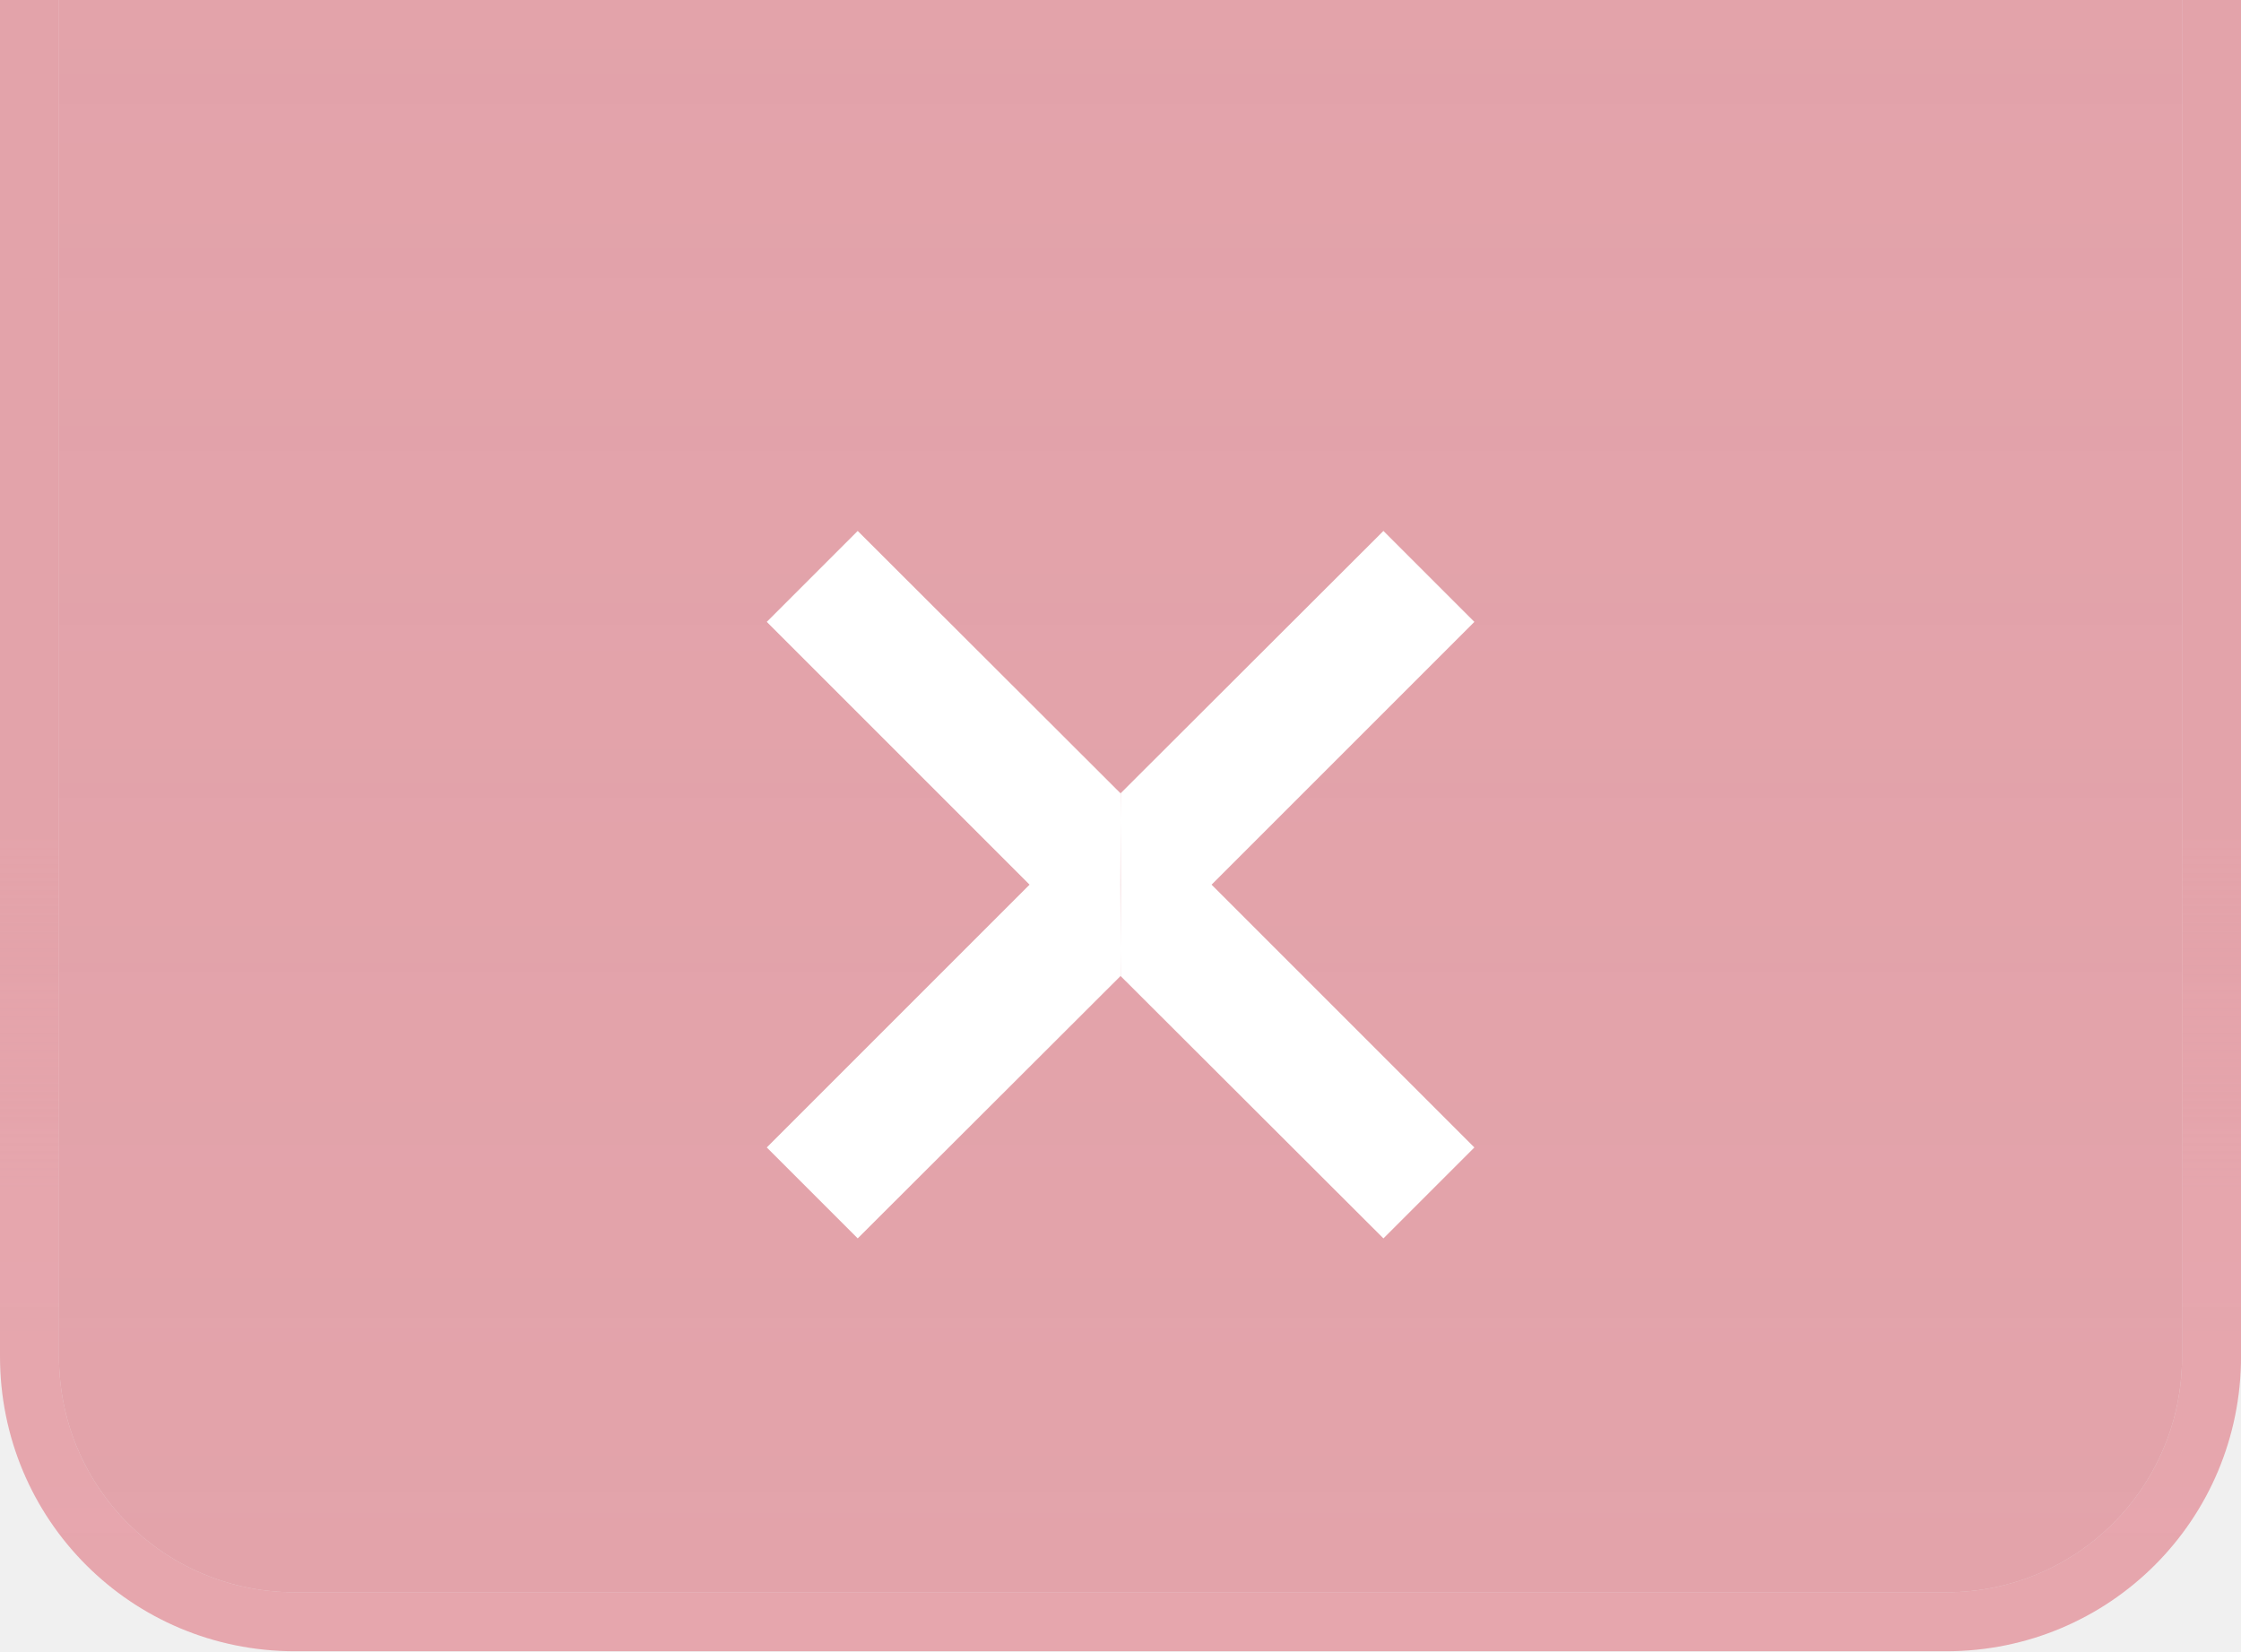
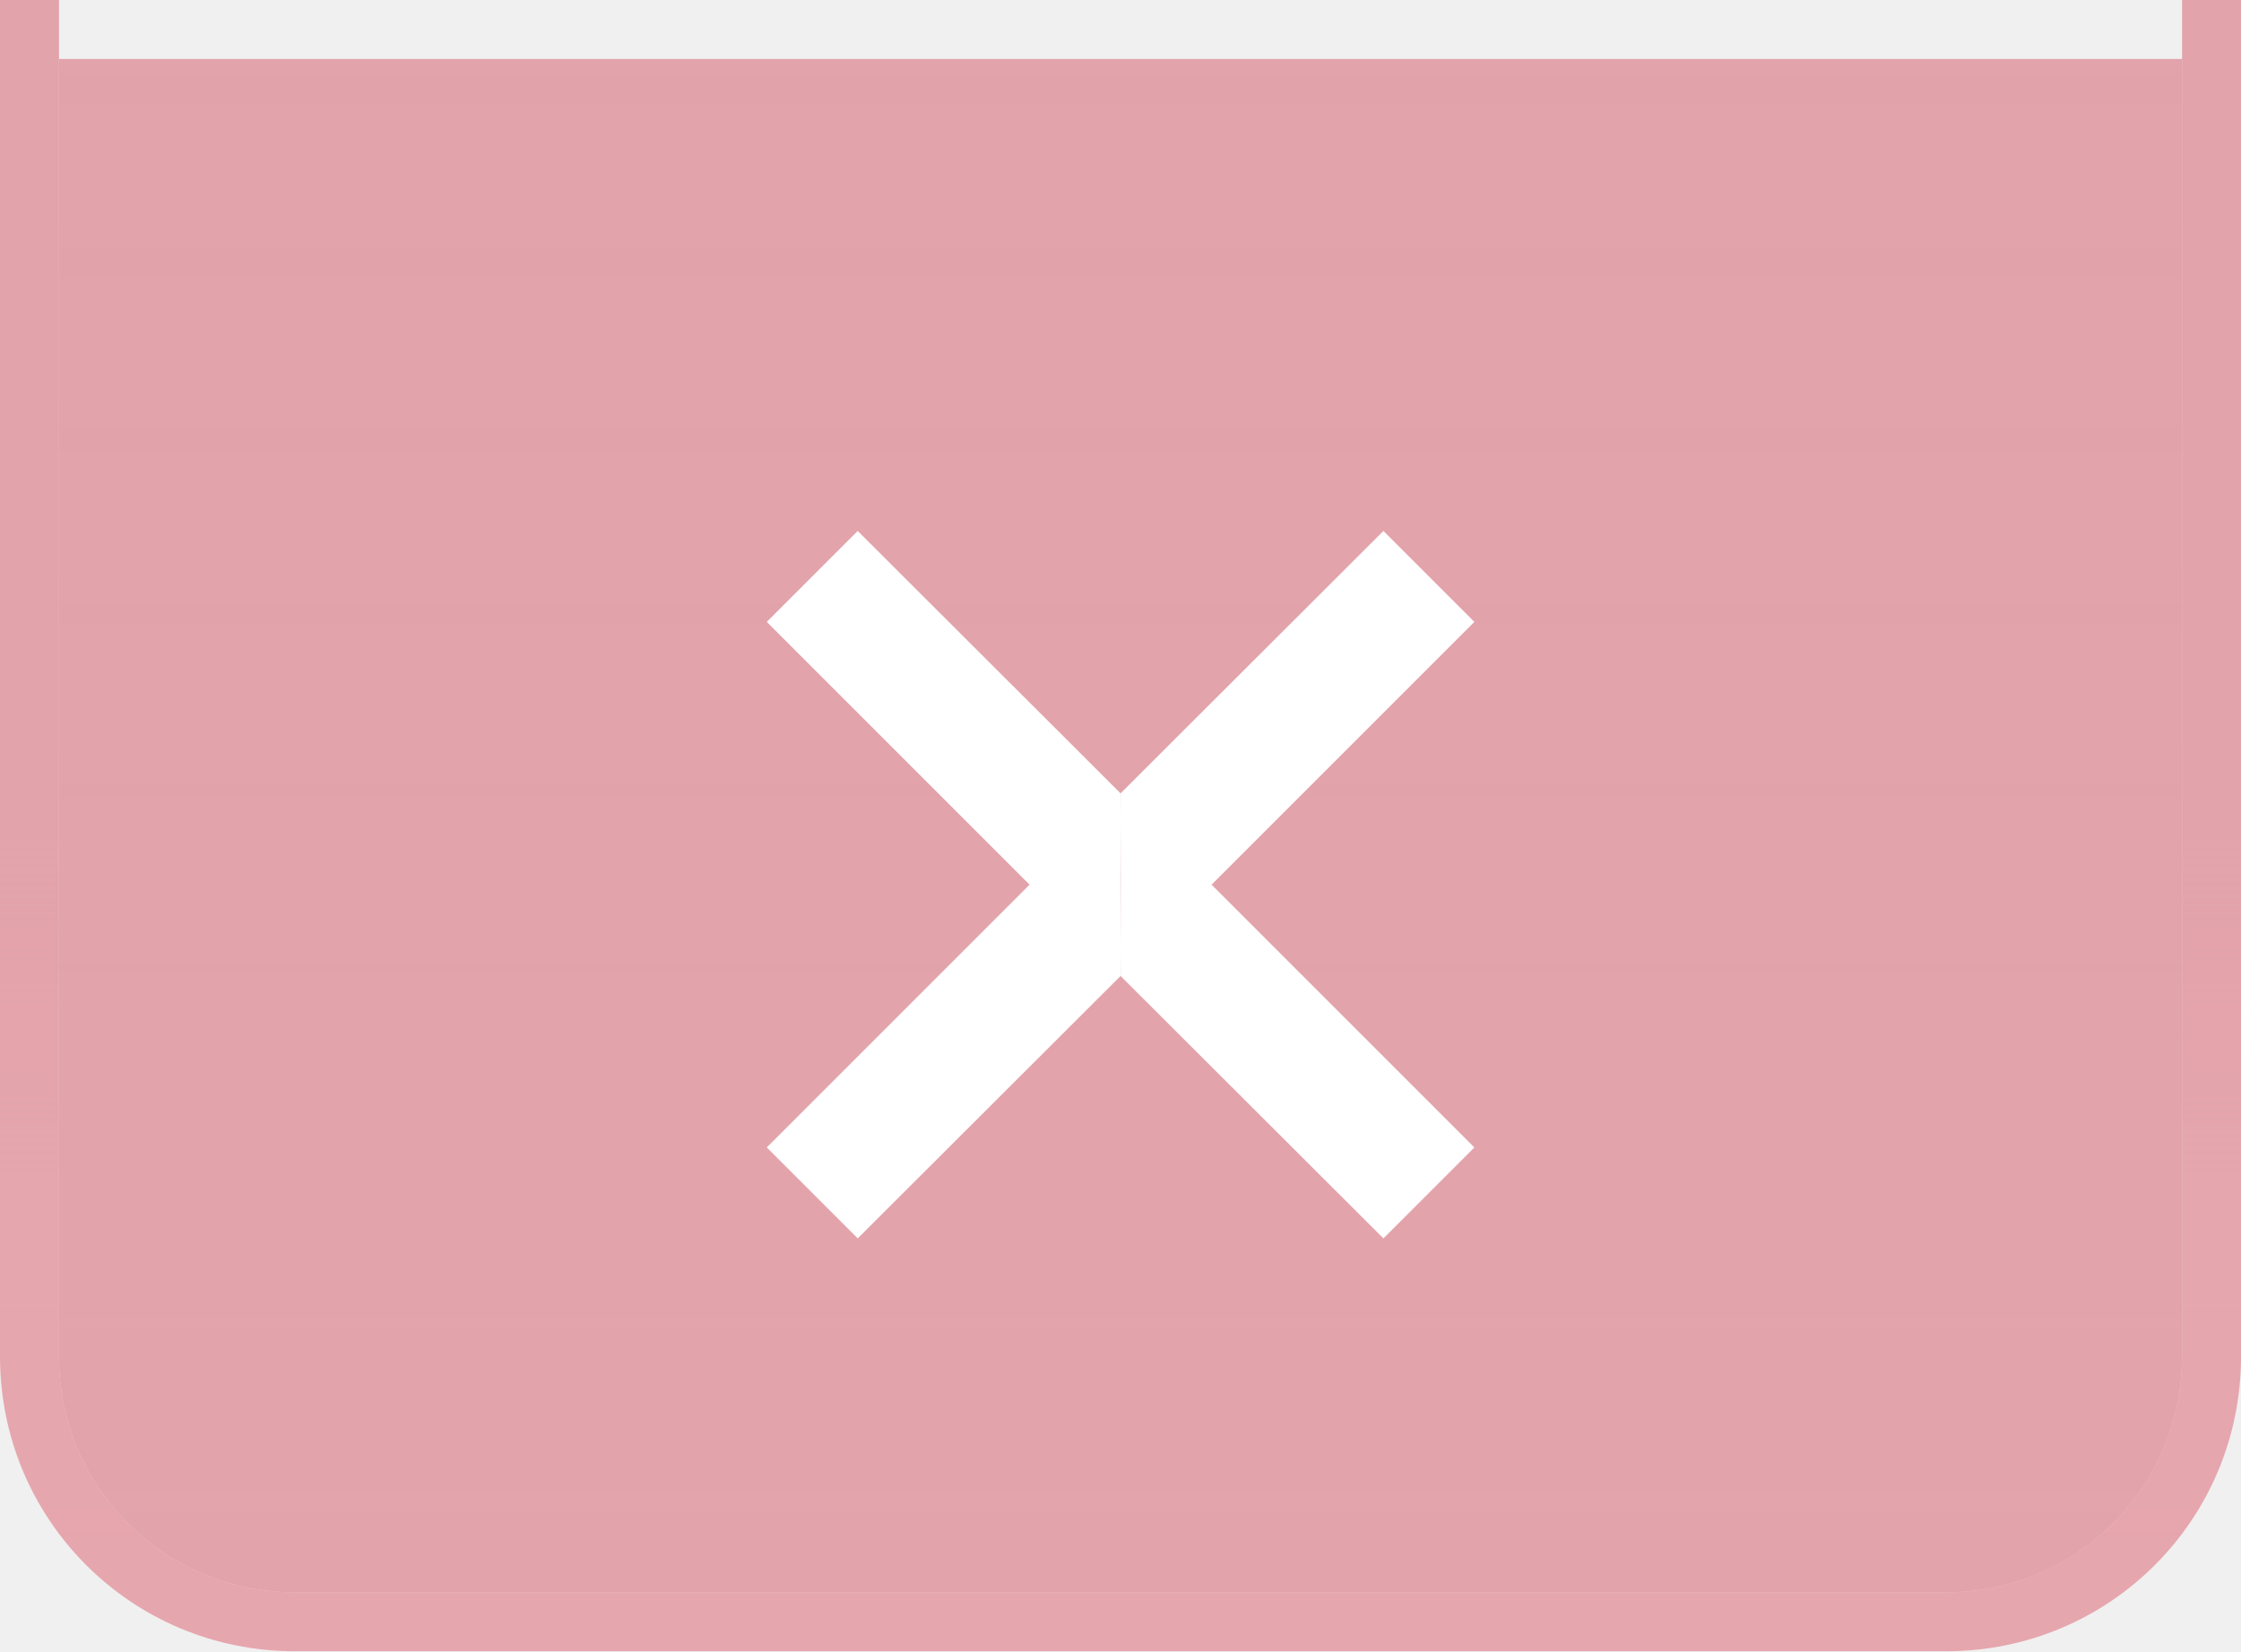
<svg xmlns="http://www.w3.org/2000/svg" width="38" height="28" version="1.1" viewBox="0 0 10.054 7.408">
  <defs>
    <linearGradient id="linearGradient905" x1="37" x2="37" y2="27" gradientUnits="userSpaceOnUse">
      <stop stop-color="#db7480" stop-opacity=".62" offset="0" />
      <stop stop-color="#d96c78" stop-opacity=".584" offset="1" />
    </linearGradient>
    <linearGradient id="linearGradient906" x1="-7.408" x2="-7.408" y1="10.844" y2=".11" gradientTransform="matrix(.9999999 0 0 2.60845 7.408334 -.2869407)" gradientUnits="userSpaceOnUse">
      <stop stop-color="#e4949d" stop-opacity=".804" offset="0" />
      <stop stop-color="#e3939c" stop-opacity=".796" offset=".28" />
      <stop stop-color="#dc7681" stop-opacity=".627" offset=".5" />
      <stop stop-color="#dc7681" stop-opacity=".627" offset="1" />
    </linearGradient>
  </defs>
  <path transform="scale(.2645833)" d="m0 0v23c0 2.77 2.23 5 5 5h28c2.77 0 5-2.23 5-5v-23h-1v23c0 2.216-1.784 4-4 4h-28c-2.216 0-4-1.784-4-4v-23h-1z" fill="url(#linearGradient906)" stroke-linecap="square" stroke-linejoin="bevel" stroke-opacity=".8" stroke-width="4" />
-   <path transform="scale(.2645833)" d="m1 0v23c0 2.216 1.784 4 4 4h28c2.216 0 4-1.784 4-4v-23h-36z" fill="url(#linearGradient905)" stroke-linecap="square" stroke-linejoin="bevel" stroke-opacity=".8" stroke-width="4" />
+   <path transform="scale(.2645833)" d="m1 1v22c0 2.216 1.784 4 4 4h28c2.216 0 4-1.784 4-4v-22z" fill="url(#linearGradient905)" stroke-linecap="square" stroke-linejoin="bevel" stroke-opacity=".8" stroke-width="4" />
  <path class="color" d="m5.027 4.379-1.179 1.177-0.408-0.408 1.179-1.179h0.409m-3.969e-4 0.41 1.179 1.177 0.408-0.408-1.179-1.179h-0.409m3.969e-4 -0.41-1.179-1.177-0.408 0.408 1.179 1.179h0.409m-4.08e-4 -0.41 1.179-1.177 0.408 0.408-1.179 1.179h-0.409" fill="#fff" stroke-width=".265" />
</svg>
